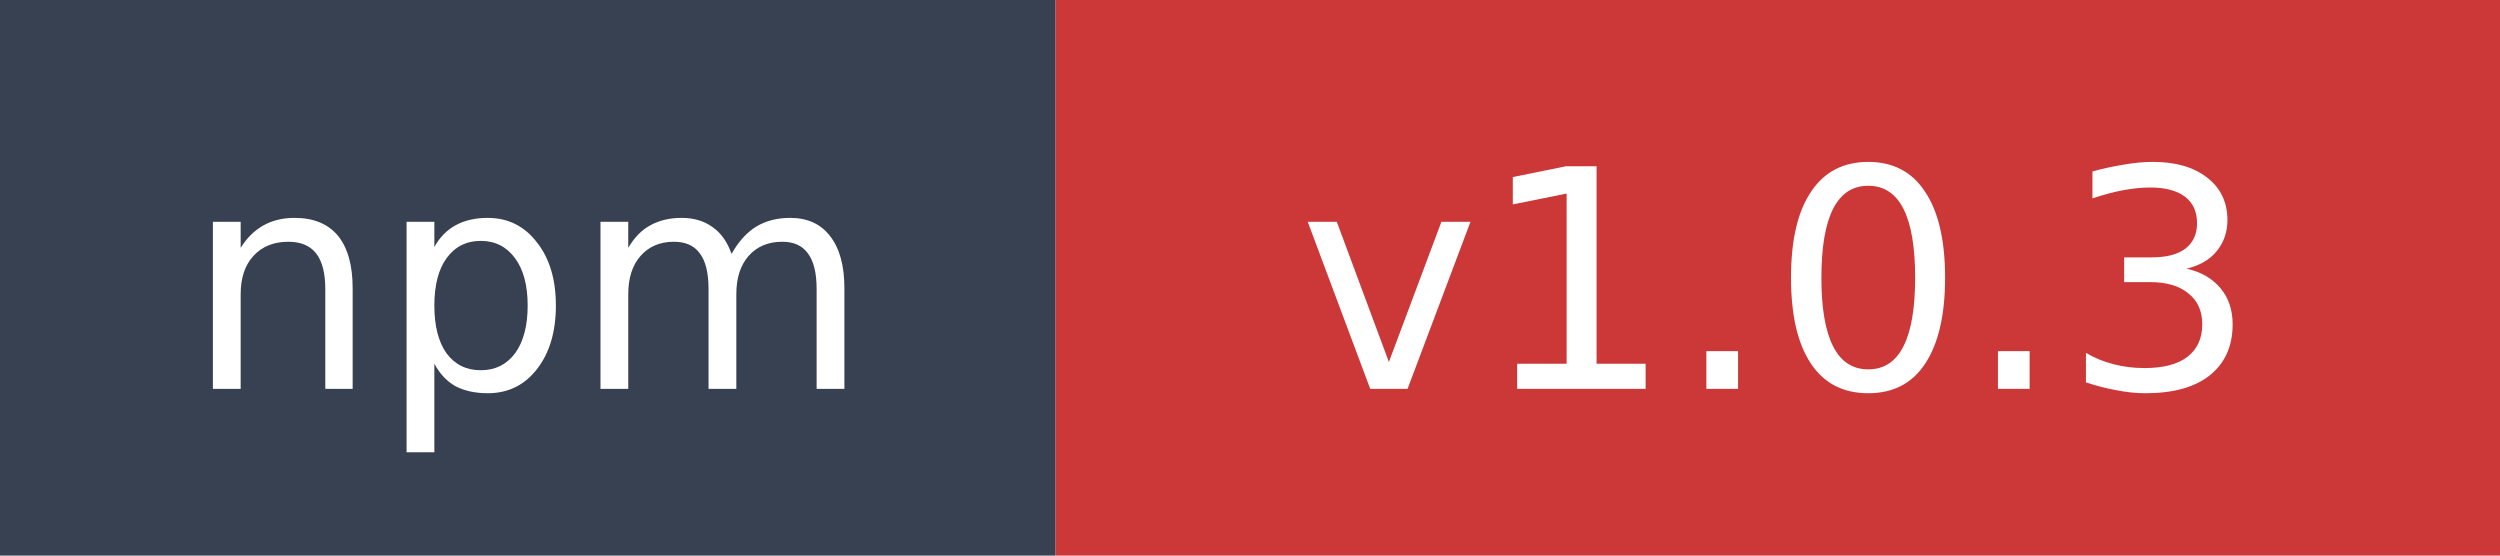
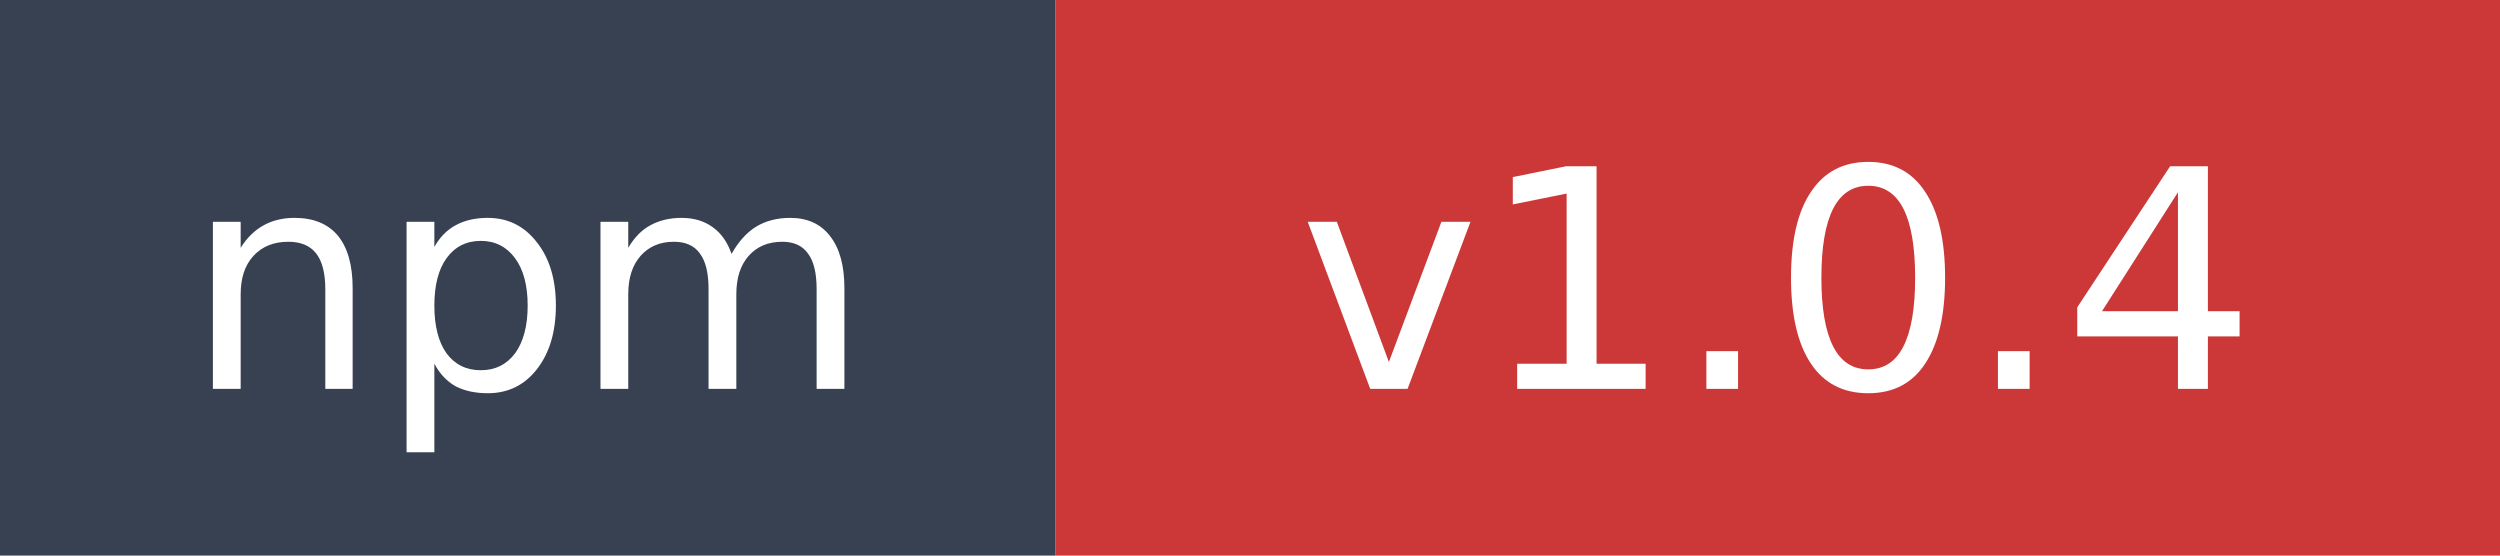
- <svg xmlns="http://www.w3.org/2000/svg" width="90" height="20" role="img" aria-label="npm: v1.0.3">
+ <svg xmlns="http://www.w3.org/2000/svg" width="90" height="20" role="img" aria-label="npm: v1.0.4">
  <rect width="38" height="20" fill="#374151" />
  <rect x="38" width="52" height="20" fill="#cb3837" />
  <text x="19" y="14" fill="#ffffff" font-family="Verdana,Geneva,DejaVu Sans,sans-serif" font-size="11" text-anchor="middle">npm</text>
-   <text x="64" y="14" fill="#ffffff" font-family="Verdana,Geneva,DejaVu Sans,sans-serif" font-size="11" text-anchor="middle">v1.0.3</text>
+   <text x="64" y="14" fill="#ffffff" font-family="Verdana,Geneva,DejaVu Sans,sans-serif" font-size="11" text-anchor="middle">v1.0.4</text>
</svg>
